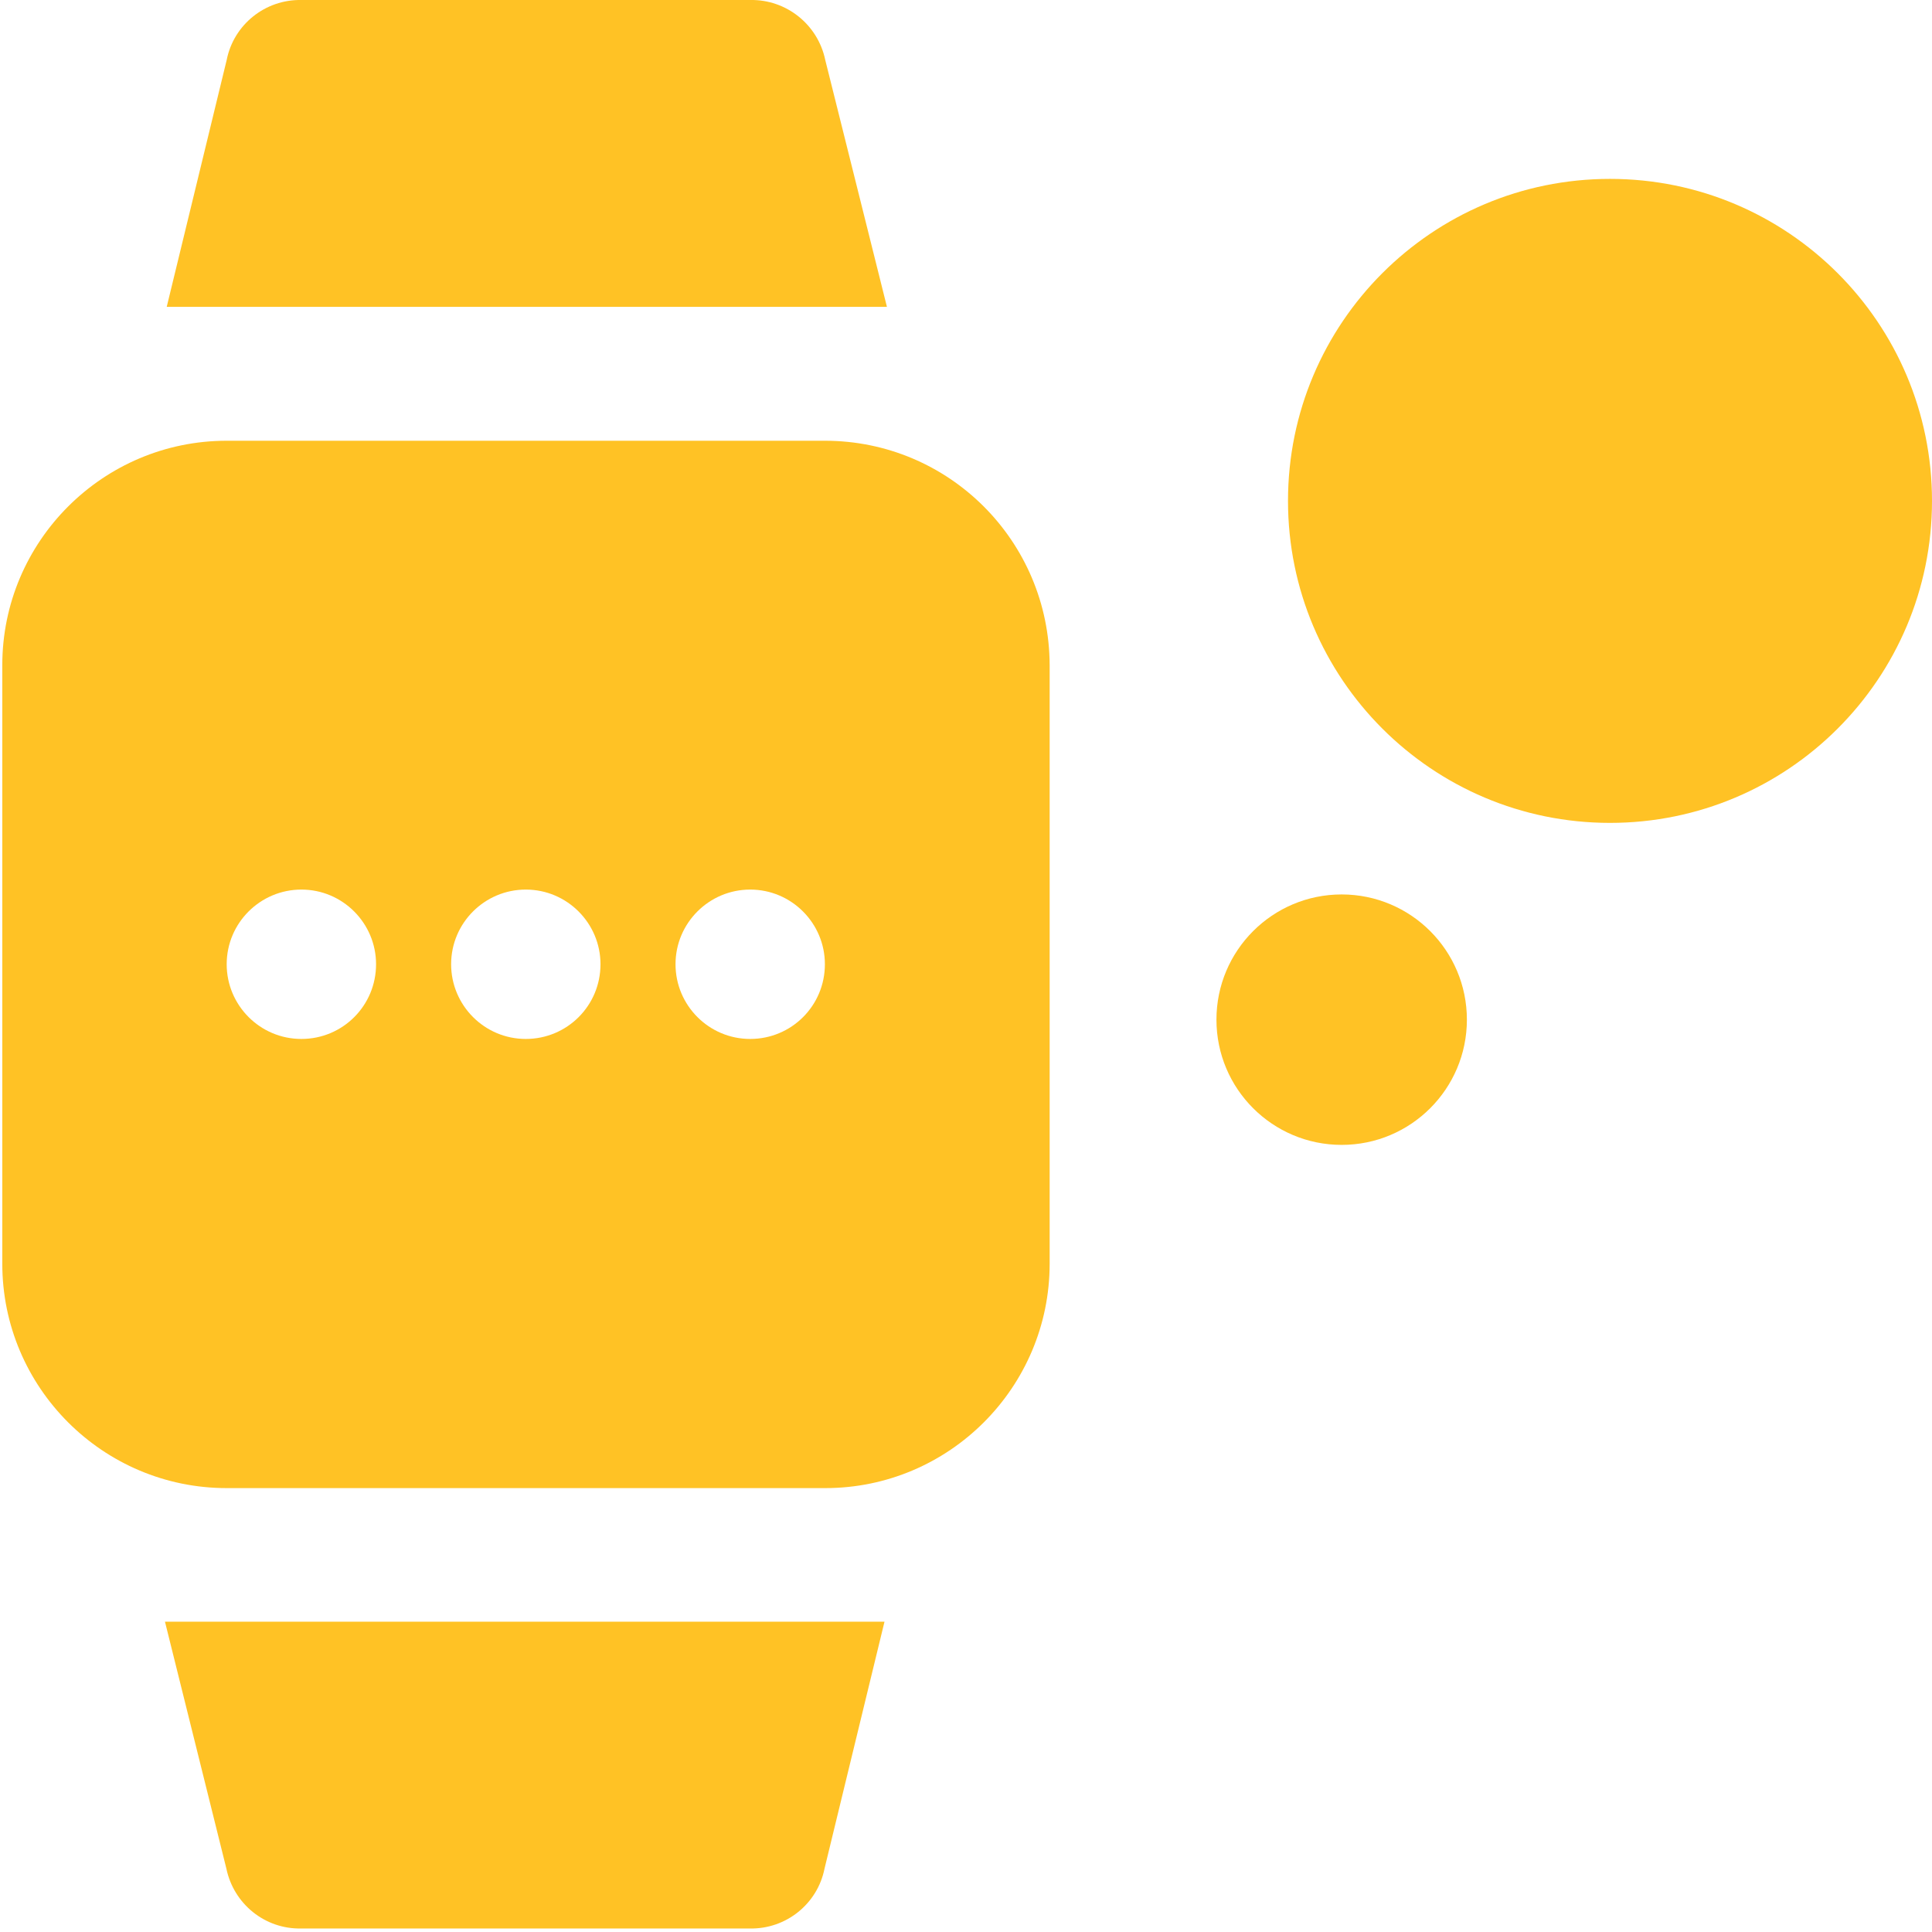
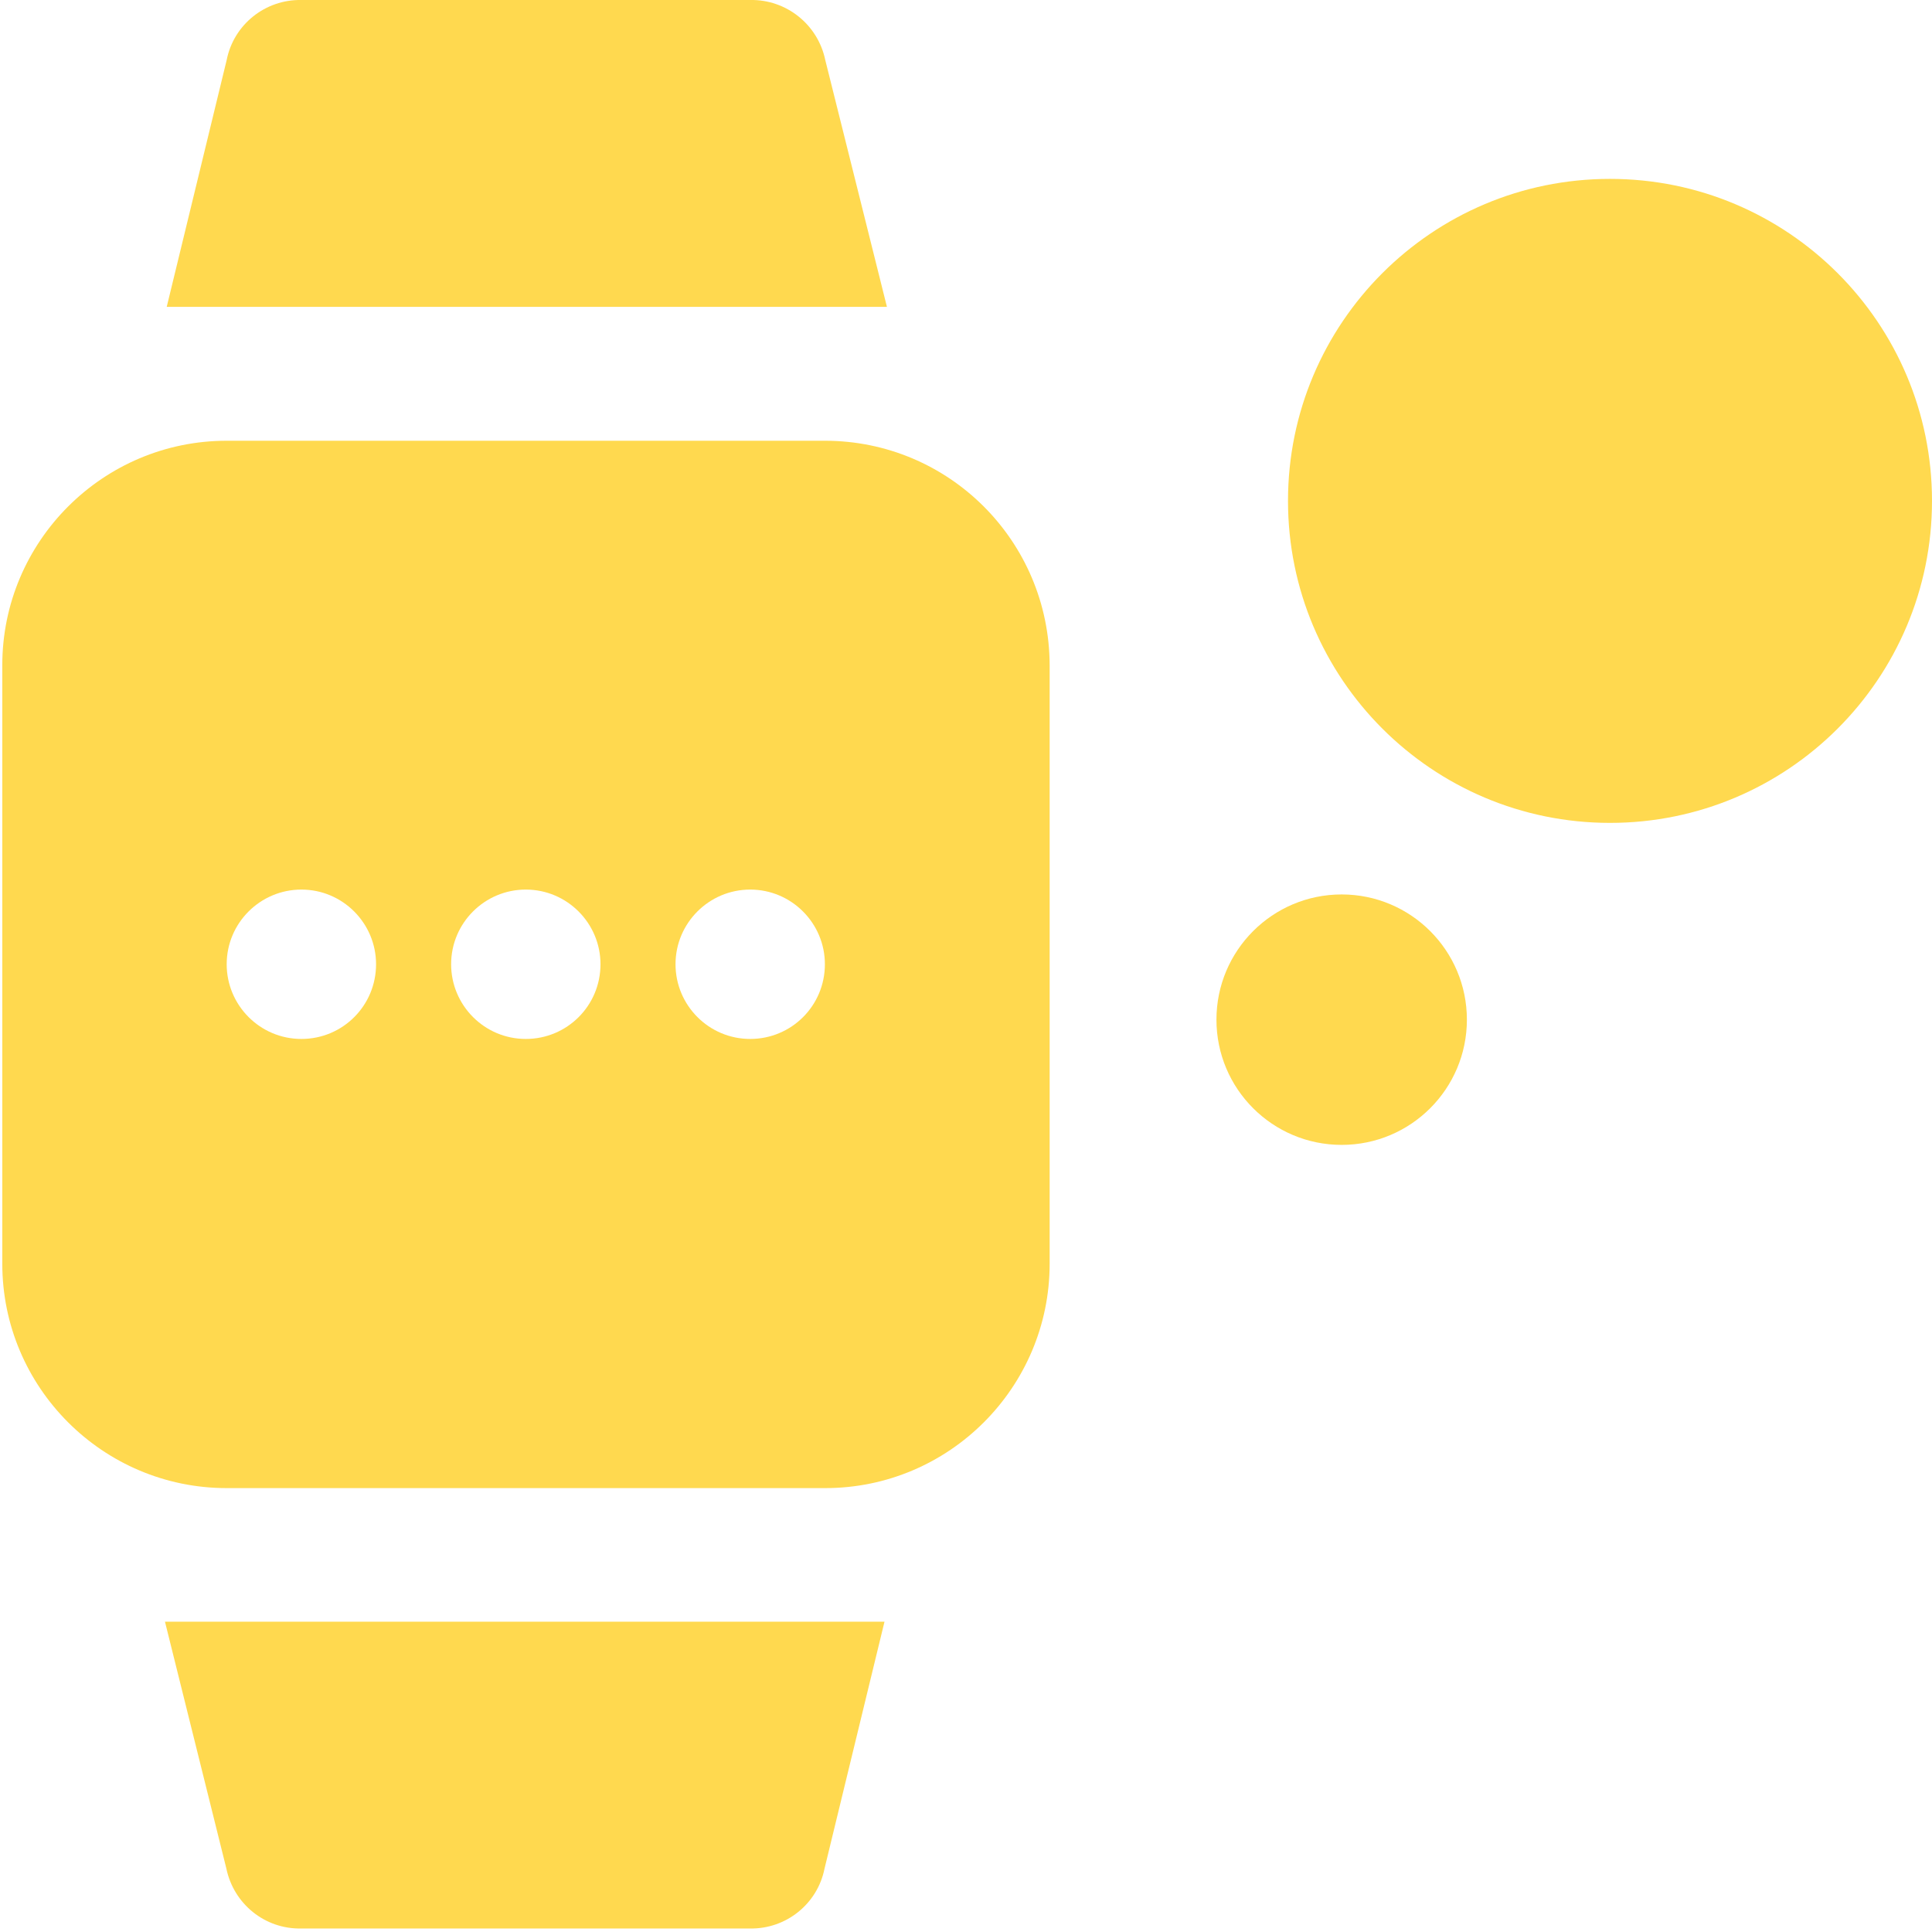
<svg xmlns="http://www.w3.org/2000/svg" width="54px" height="54px" viewBox="0 0 54 54" version="1.1">
  <g id="Design-2.0" stroke="none" stroke-width="1" fill="none" fill-rule="evenodd">
-     <g id="Infoshell-UI-UX-Design-1.0" transform="translate(-940, -752)" fill="#FFC225">
+     <g id="Infoshell-UI-UX-Design-1.0" transform="translate(-940, -752)" fill="#FFD94F">
      <g id="Group-10" transform="translate(121, 666)">
        <g id="Group-34" transform="translate(818, 86)">
          <g id="icons/uiux03" transform="translate(1, 0)">
            <g>
              <g id="822459" transform="translate(-0, 0)" fill-rule="nonzero">
                <path d="M23.066,1.676 C22.86,0.686 21.978,-0.019 20.968,0 L8.424,0 C7.414,-0.019 6.532,0.686 6.336,1.676 L4.66,8.576 L24.79,8.576 L23.066,1.676 Z" id="Path" />
                <path d="M4.611,45.327 L6.327,52.227 C6.532,53.216 7.405,53.922 8.414,53.902 L20.958,53.902 C21.968,53.922 22.85,53.216 23.046,52.227 L24.722,45.327 L4.611,45.327 Z" id="Path" />
                <path d="M23.056,12.319 L6.336,12.319 C2.877,12.319 0.064,15.132 0.064,18.592 L0.064,35.321 C0.064,38.78 2.877,41.593 6.336,41.593 L23.066,41.593 C26.525,41.593 29.338,38.78 29.338,35.321 L29.338,18.592 C29.328,15.122 26.525,12.319 23.056,12.319 Z M8.424,29.039 C7.267,29.039 6.336,28.098 6.336,26.951 C6.336,25.795 7.277,24.864 8.424,24.864 C9.58,24.864 10.511,25.805 10.511,26.951 C10.511,28.108 9.58,29.039 8.424,29.039 Z M14.696,29.039 C13.54,29.039 12.609,28.098 12.609,26.951 C12.609,25.795 13.549,24.864 14.696,24.864 C15.852,24.864 16.784,25.805 16.784,26.951 C16.784,28.108 15.852,29.039 14.696,29.039 Z M20.968,29.039 C19.812,29.039 18.881,28.098 18.881,26.951 C18.881,25.795 19.822,24.864 20.968,24.864 C22.125,24.864 23.056,25.805 23.056,26.951 C23.056,28.108 22.125,29.039 20.968,29.039 Z" id="Shape" />
              </g>
              <circle id="Oval" cx="45" cy="14" r="9" />
              <circle id="Oval-Copy-2" cx="37.5" cy="28.5" r="3.5" />
            </g>
          </g>
        </g>
      </g>
    </g>
  </g>
</svg>
